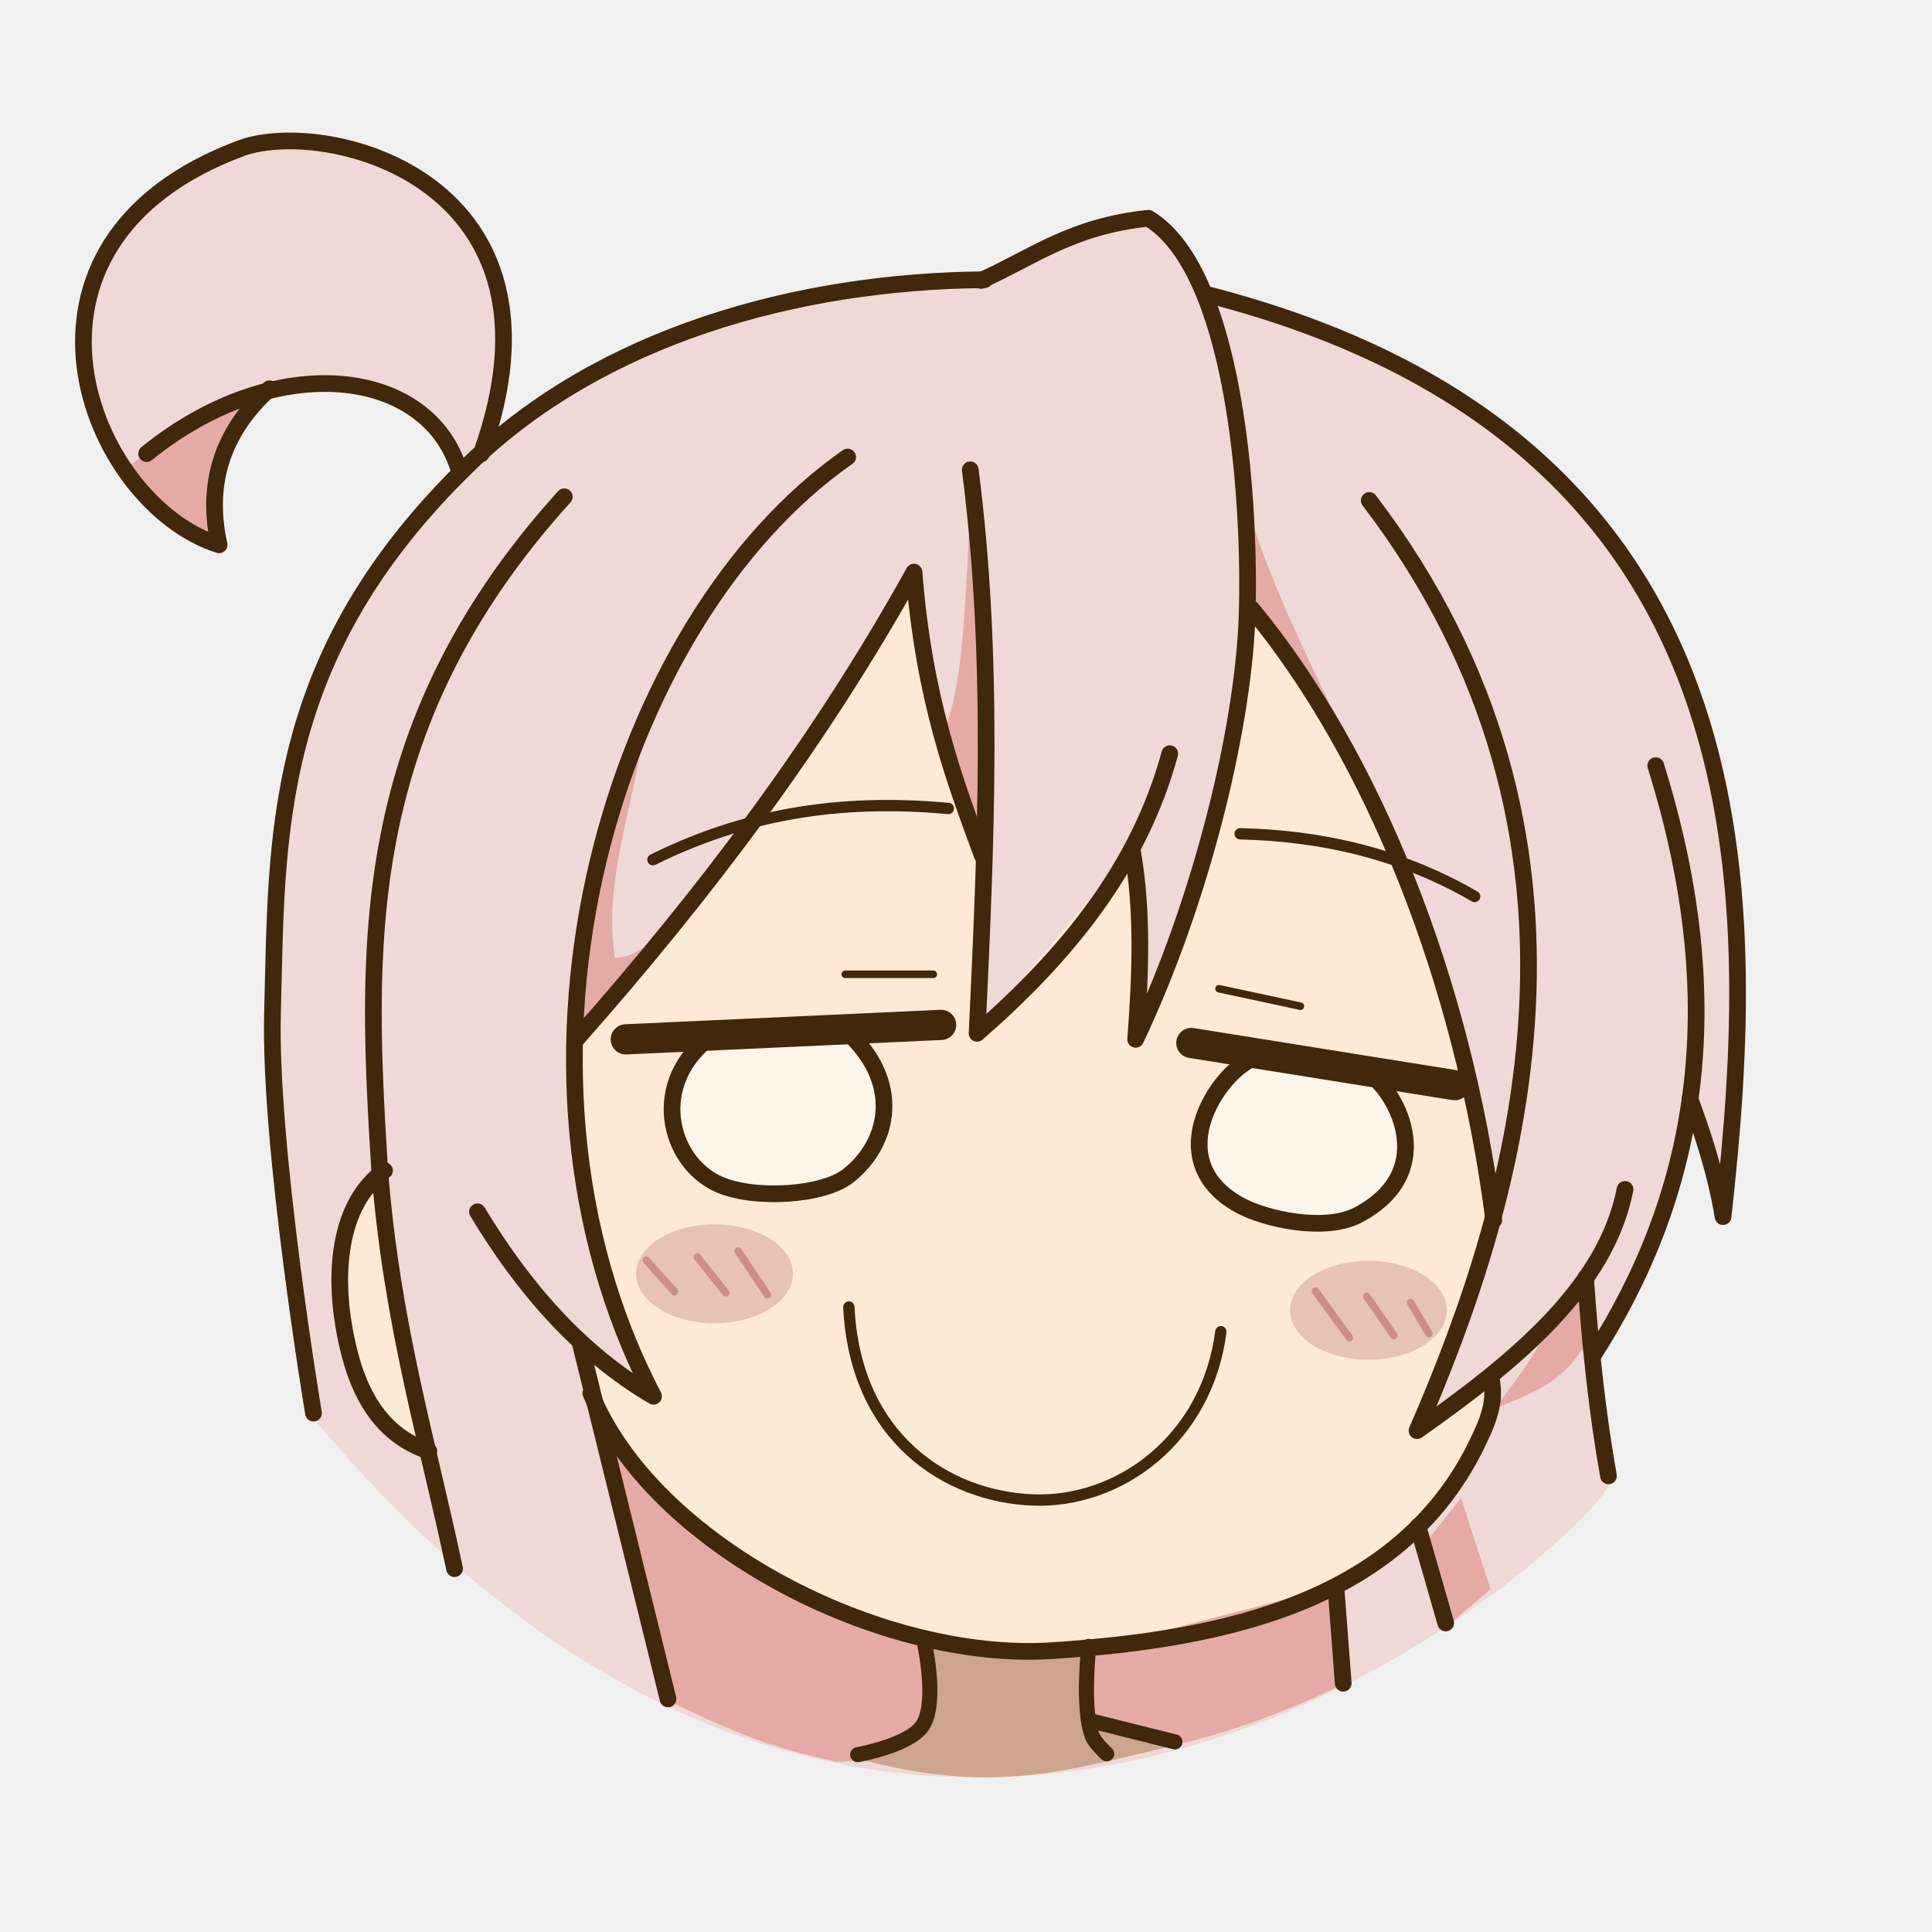
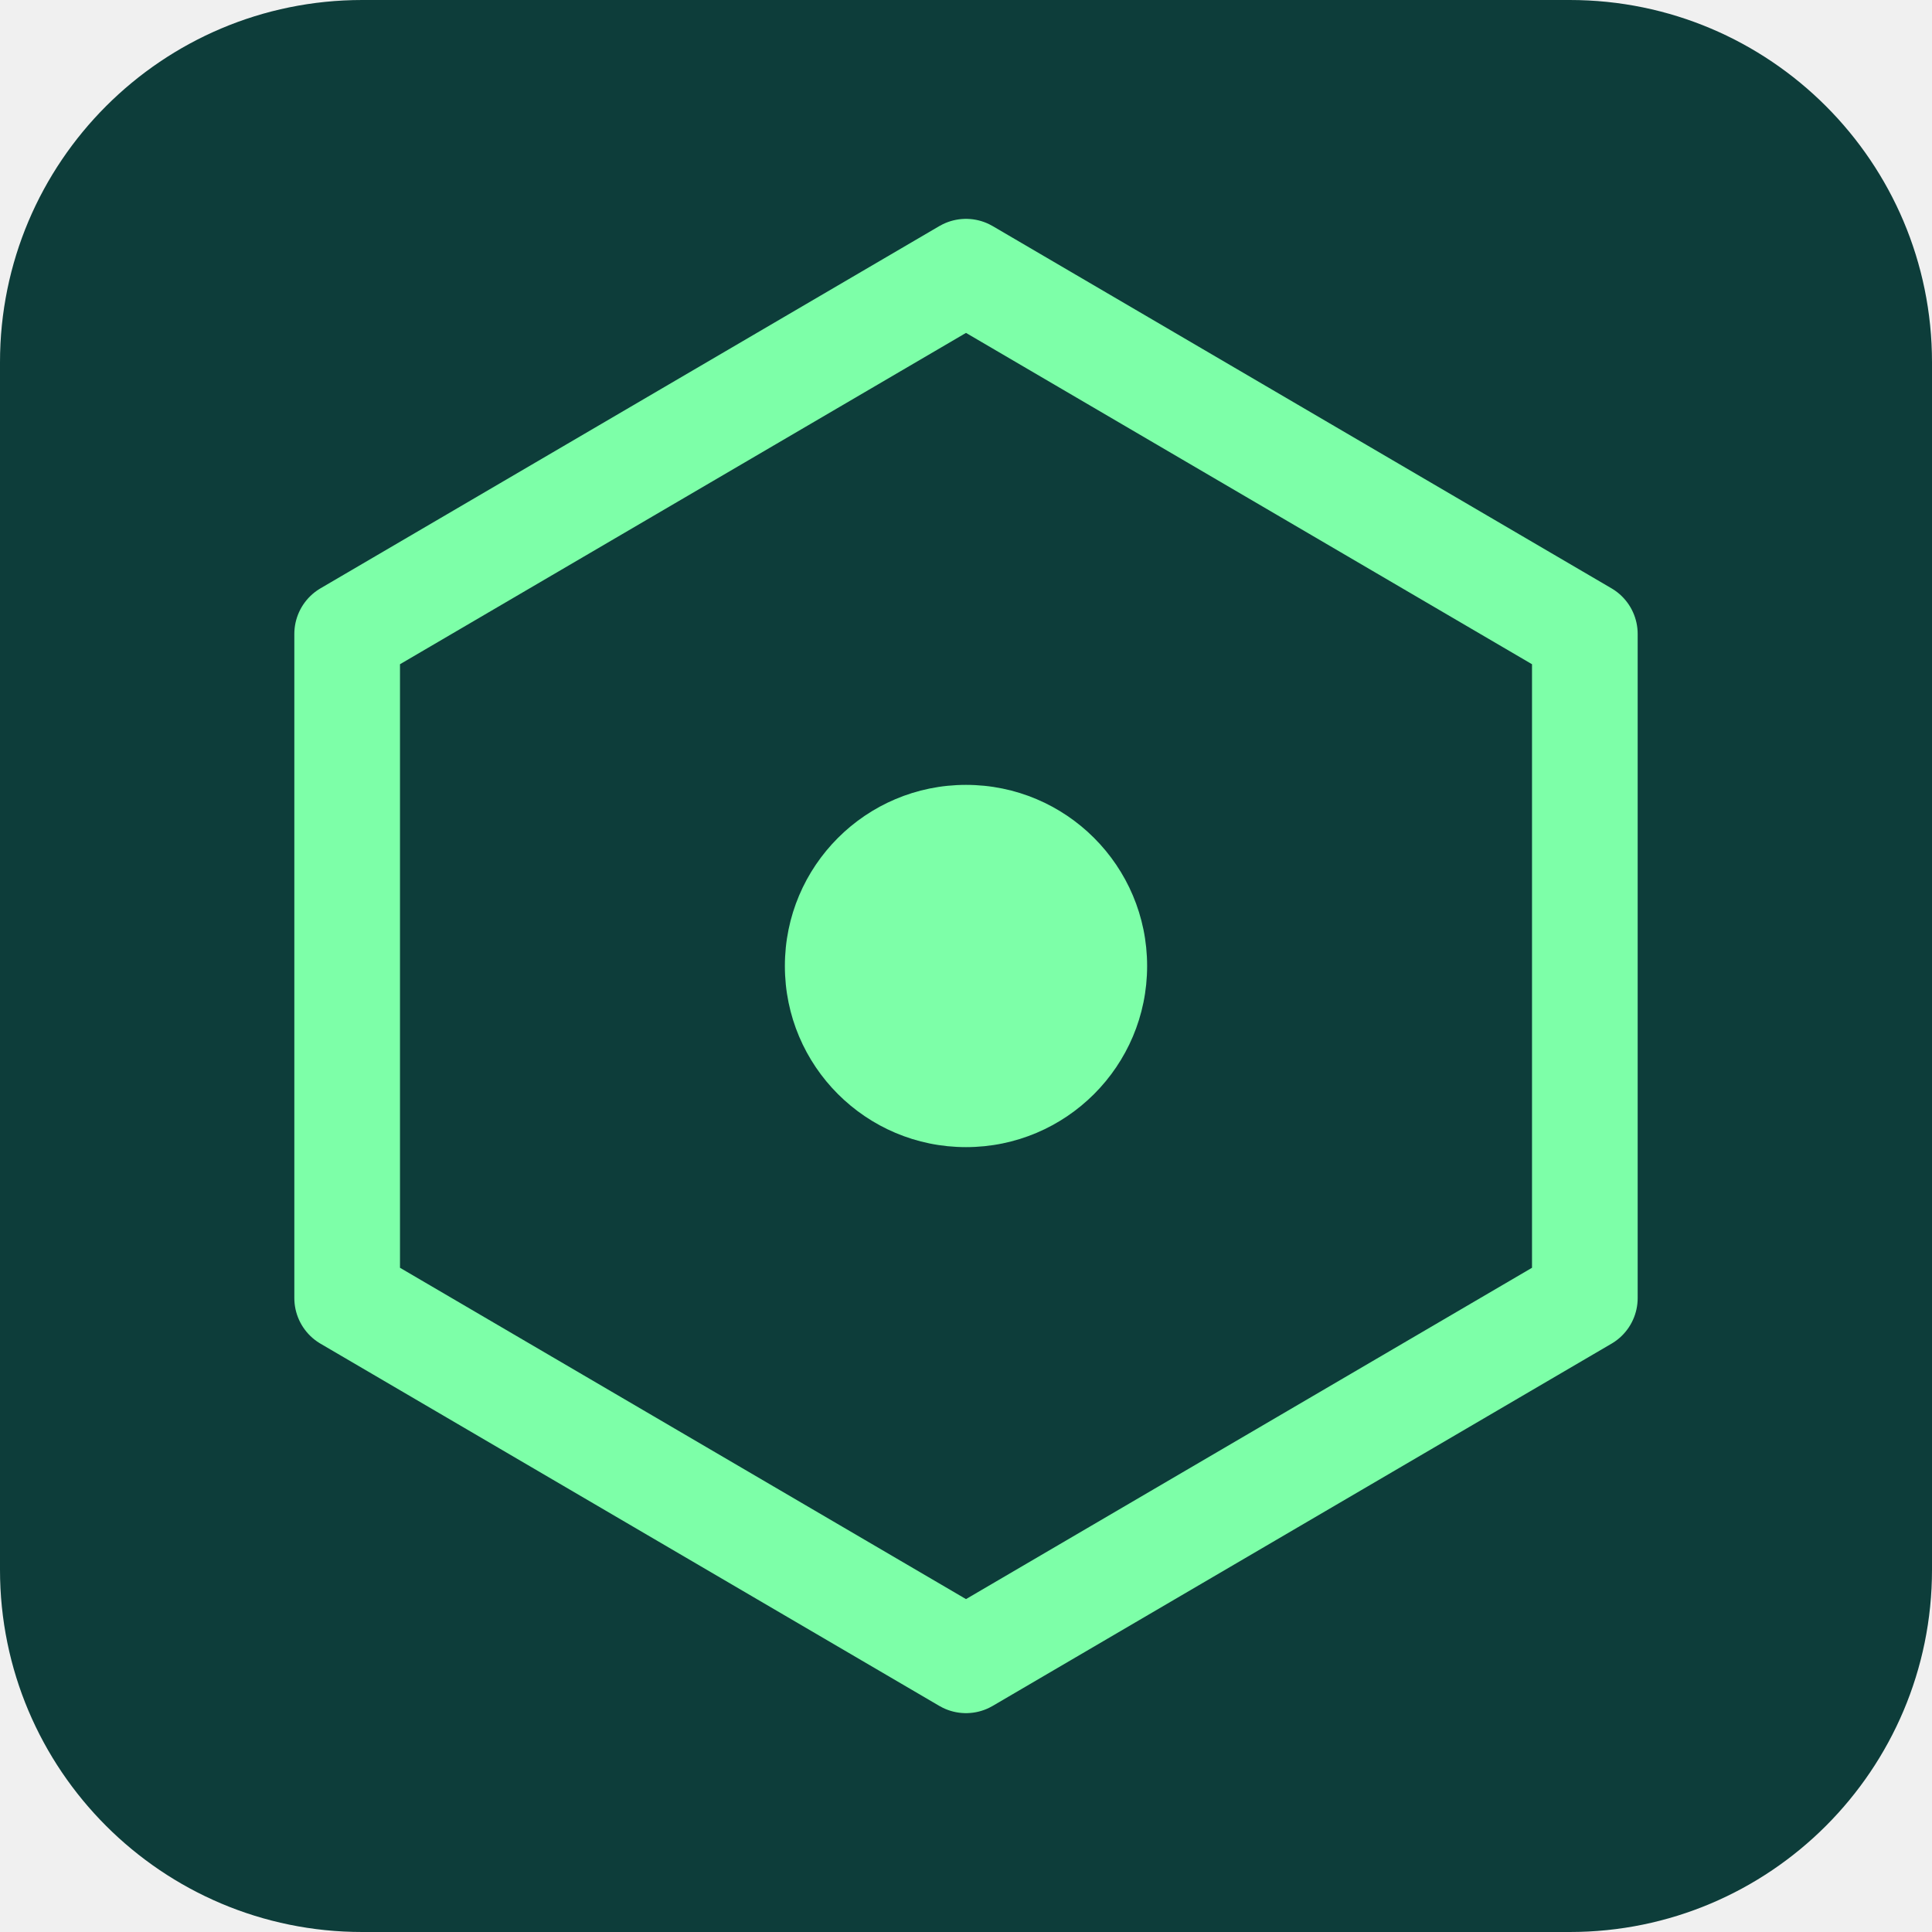
- <svg xmlns="http://www.w3.org/2000/svg" version="1.1" viewBox="0 0 512 512">
-   <g>
-     <path d="m426.59 392.7c1.134 8.436-177.2 182.21-343.44-16.72-7.893-52.501-17.68-104.37-8.134-162.68 7.914-32.052 18.658-63.699 51.516-92.187 34.797-33.791 80.916-46.445 133.76-46.545 13.09-8.461 28.033-13.833 44.738-16.268 9.906 6.929 11.966 13.858 14.913 20.787 152 34.099 146.77 172.94 137.83 243.57-2.452-11.215-5.119-21.998-9.942-28.47-3.333 25.892-14.116 45.399-25.758 64.169z" fill="#eed9d6" />
-     <path d="m128.11 119.08c15.052-32.282 3.864-87.376-63.04-80.89-63.268 21.741-48.178 87.25-7.682 105.74-2.001-14.399 0.606-27.997 12.427-39.993 24.948-4.979 43.859-0.47 51.968 21.013z" fill="#eed9d6" />
-     <path d="m241.89 153.06c-24.144 43.112-56.401 83.273-89.791 123.02-0.246 41.775 8.277 70.105 20.77 92.347l-20.131-12.782 11.823 30.676c21.127 20.653 44.046 40.818 101.93 51.446 72.979-0.876 107.22-23.541 125.9-54.961 2.043-5.99 3.961-11.979 3.117-17.969l-20.373 14.774c8.165-19.344 15.901-38.944 21.09-60.073-10.504-48.394-22.431-108.99-65.825-160.09-2.067 44.84-13.752 81.866-29.398 115.67l-0.32-51.126-41.54 49.529 1.278-48.251c-8.567-22.991-14.015-35.526-18.533-72.216z" fill="#fcead6" />
-     <path d="m101 311.25c-8.286 8.261-11.735 26.485-10.25 40.25 1.573 14.585 13.225 31.311 23.25 33.25-6.092-24.249-11.519-48.593-13-73.5z" fill="#fcead6" />
-     <ellipse cx="189.35" cy="337.57" rx="20.787" ry="13.105" fill="#e7c2b6" />
-     <ellipse cx="362.65" cy="347.24" rx="20.787" ry="13.105" fill="#e7c2b6" />
-   </g>
-   <g fill="none" stroke="#cc8e8b" stroke-linecap="round" stroke-linejoin="round" stroke-width="2">
-     <path d="m171.27 333.95 7.456 8.36" />
-     <path d="m184.82 333.14 7.513 9.458" />
-     <path d="m195.6 331.54 7.778 11.579" />
-     <path d="m348.6 342.15 9.016 12.374" />
-     <path d="m362.22 343.57 7.16 10.341" />
-     <path d="m373.79 345.16 4.861 8.22" />
-   </g>
-   <path d="m245.01 434.52c3.324 24.967 3.392 23.814-18.915 31.201 38.295 10.674 57.765 2.925 86.621-3.447l-24.042-6.01c-0.848-6.127-1.635-12.289-0.177-19.799-14.98 2.988-29.449 2.138-43.487-1.944z" fill="#cfa48e" />
-   <g fill="#e5aaa6">
-     <path d="m245.5 434.75c-49.362-14.716-72.19-35.328-85.75-58l17.5 74c23.562 11.541 31.099 12.967 44.25 16.125 7.911 0.463 20.349-5.176 23.659-8.81 2.428-2.665 3.281-13.645 0.341-23.314z" />
-     <path d="m354.61 420.2-66.291 17.147 0.354 18.208 23.511 6.718c14.2-3.348 28.639-8.614 43.31-15.733" />
-     <path d="m387.23 397.04-9.104 11.314 5.303 22.627 11.579-9.811" />
-     <path d="m396.13 373.45c6.741-3.521 18.024-5.372 25.121-19.202l-1-14.75c-3.259 4.809-8.261 7.858-10.717 13.457-3.297 7.518-9.554 14.85-13.405 20.495z" />
-     <path d="m67.75 105.25c-11.667 2.822-22.891 11.128-34.558 18.796 3.719 10.72 13.665 15.545 25.308 20.204-3.713-16.534 1.242-28.561 9.25-39z" />
-     <path d="m257.75 126.25c-2.034 24.099-1.287 53.759-8 68.5l12 33z" />
-     <path d="m330.93 135.76c8.549 26.689 21.258 49.217 32.173 73.539l-32.527-48.083" />
-     <path d="m170.41 194.81c-2.756 19.681-10.59 39.362-7.425 59.043 4.931-0.096 9.148-3.76 13.435-7.071l-24.749 30.759c0.128-36.972 9.517-59.724 18.738-82.731z" />
-   </g>
-   <g fill="none" stroke="#41270b" stroke-linecap="round" stroke-linejoin="round" stroke-width="4.423">
-     <path d="m83.08 374.5s-11.811-70.552-10.864-106.09c1.245-46.747-0.672-94.478 52.405-145.71 34.696-33.491 86.17-48.119 136.27-48.57" />
-     <path d="m127.53 120.28c25.838-72.141-40.03-88.973-63.138-81.191-68.675 25.177-40.889 94.487-6.327 105.29-3.515-15.846 0.579-29.72 13.331-41.349" />
-     <path d="m121.86 125.25c-7.878-27.9-48.592-32.923-82.998-5.042" />
-     <path d="m259.97 74.325c13.388-5.925 23.88-14.387 44.381-16.482 22.606 13.726 26.861 72.56 26.21 102.58-0.436 30.886-12.168 78.317-29.599 115.01 1.267-16.944 1.991-33.811-0.904-50.161" />
-     <path d="m310 199.74c-8.354 30.598-27.726 53.703-51.064 74.111 2.312-49.395 4.695-98.781-1.808-149.35" />
-     <path d="m260.29 226.63c-7.368-19.846-15.466-41.491-18.076-75.015-25.034 45.118-55.457 85.29-89.476 123.82" />
-     <path d="m331.69 161.33c32.204 38.994 56.045 98.658 64.169 162.01" />
-     <path d="m362.87 132.63c68.4 89.798 39.234 185.5 12.653 246.51 26.466-18.618 50.078-38.188 55.132-63.944" />
-     <path d="m438.79 202.9c20.181 64.554 10.234 114.43-16.494 156.13" />
-     <path d="m224.64 121.11c-61.817 43.049-97.603 160.49-51.446 248.92-19.221-11.25-34.24-28.278-46.653-48.89" />
-     <path d="m153.7 355.65 23.326 94.584" />
-     <path d="m149.54 131.65c-55.471 61.303-52.538 120.14-48.89 178.94 3.313 40.966 12.633 71.12 19.811 105.13" />
-     <path d="m420.19 338.71c1.251 18.241 3.119 35.865 6.071 52.405" />
-     <path d="m375.78 404.54 7.349 25.563" />
-     <path d="m354.05 420.83 1.917 25.244" />
-     <path d="m447.84 291.22c3.333 9.036 6.803 19.313 8.787 31.195 9.589-85.823 12.854-206.14-137.08-244.45" />
-   </g>
-   <g stroke="#41270b" stroke-linecap="round">
-     <path d="m188.89 274.3c-17.154 12.432-11.761 33.592 1.582 39.541 9.333 4.161 27.641 3.046 34.344-2.26 10.919-8.642 14.543-24.9-0.904-38.637" fill="#fff" fill-opacity=".496" stroke-width="4.423" />
-     <path d="m335.31 279.72c-9.319-0.365-30.085 26.665-7.004 39.541 7.118 3.971 22.986 7.297 31.633 2.711 22.448-11.904 9.383-34.218 1.808-38.185" fill="#fff" fill-opacity=".496" stroke-width="4.423" />
-     <g fill="none">
-       <g>
-         <path d="m173.03 227.83c27.057-13.418 52.928-15.868 78.287-13.58" stroke-width="3" />
-         <path d="m328.65 220.96c21.296 0.519 42.13 5.04 62.15 16.616" stroke-width="3" />
-         <path d="m165.84 275.44 83.56-3.834" stroke-width="8" />
-         <path d="m315.71 276.4 69.819 11.184" stroke-width="8" />
-         <path d="m224.96 346.38c1.659 34.593 25.831 50.213 48.73 51.126s46.17-16.111 49.848-44.576" stroke-width="3" />
-         <path d="m156.58 369.2c16.284 40.047 76.592 71.222 122.24 68.237s93.075-12.868 113.2-56.035c3.506-7.204 4.114-11.513 3.113-16.209" stroke-width="4.423" />
-       </g>
-       <path d="m101.9 310.23c-12.22 8.813-13.197 26.991-10.846 40.897 2.243 13.264 7.11 28.259 22.595 33.44" stroke-width="4.423" />
-       <g>
-         <path d="m224 258.19h23.326" stroke-width="2" />
-         <path d="m323.05 262.02 21.569 4.633" stroke-width="2" />
-         <g stroke-linejoin="round" stroke-width="4">
-           <path d="m244.7 434.05s4.025 16.783-0.226 23.273c-3.436 5.245-17.172 7.682-17.172 7.682" />
-           <path d="m288.54 436.31s-1.879 16.316 0.904 23.725c0.716 1.905 3.841 4.745 3.841 4.745" />
-           <path d="m289.67 456.19 21.691 5.423" />
-         </g>
-       </g>
-     </g>
-   </g>
+ <svg xmlns="http://www.w3.org/2000/svg" viewBox="0 0 512 512" fill="none">
+   <rect width="512" height="512" rx="96" fill="#0d3d3a" />
+   <path d="M256 72L420 168v176L256 440 92 344V168L256 72z" stroke="#7dffa8" stroke-width="28" stroke-linejoin="round" />
+   <circle cx="256" cy="256" r="48" fill="#7dffa8" />
</svg>
